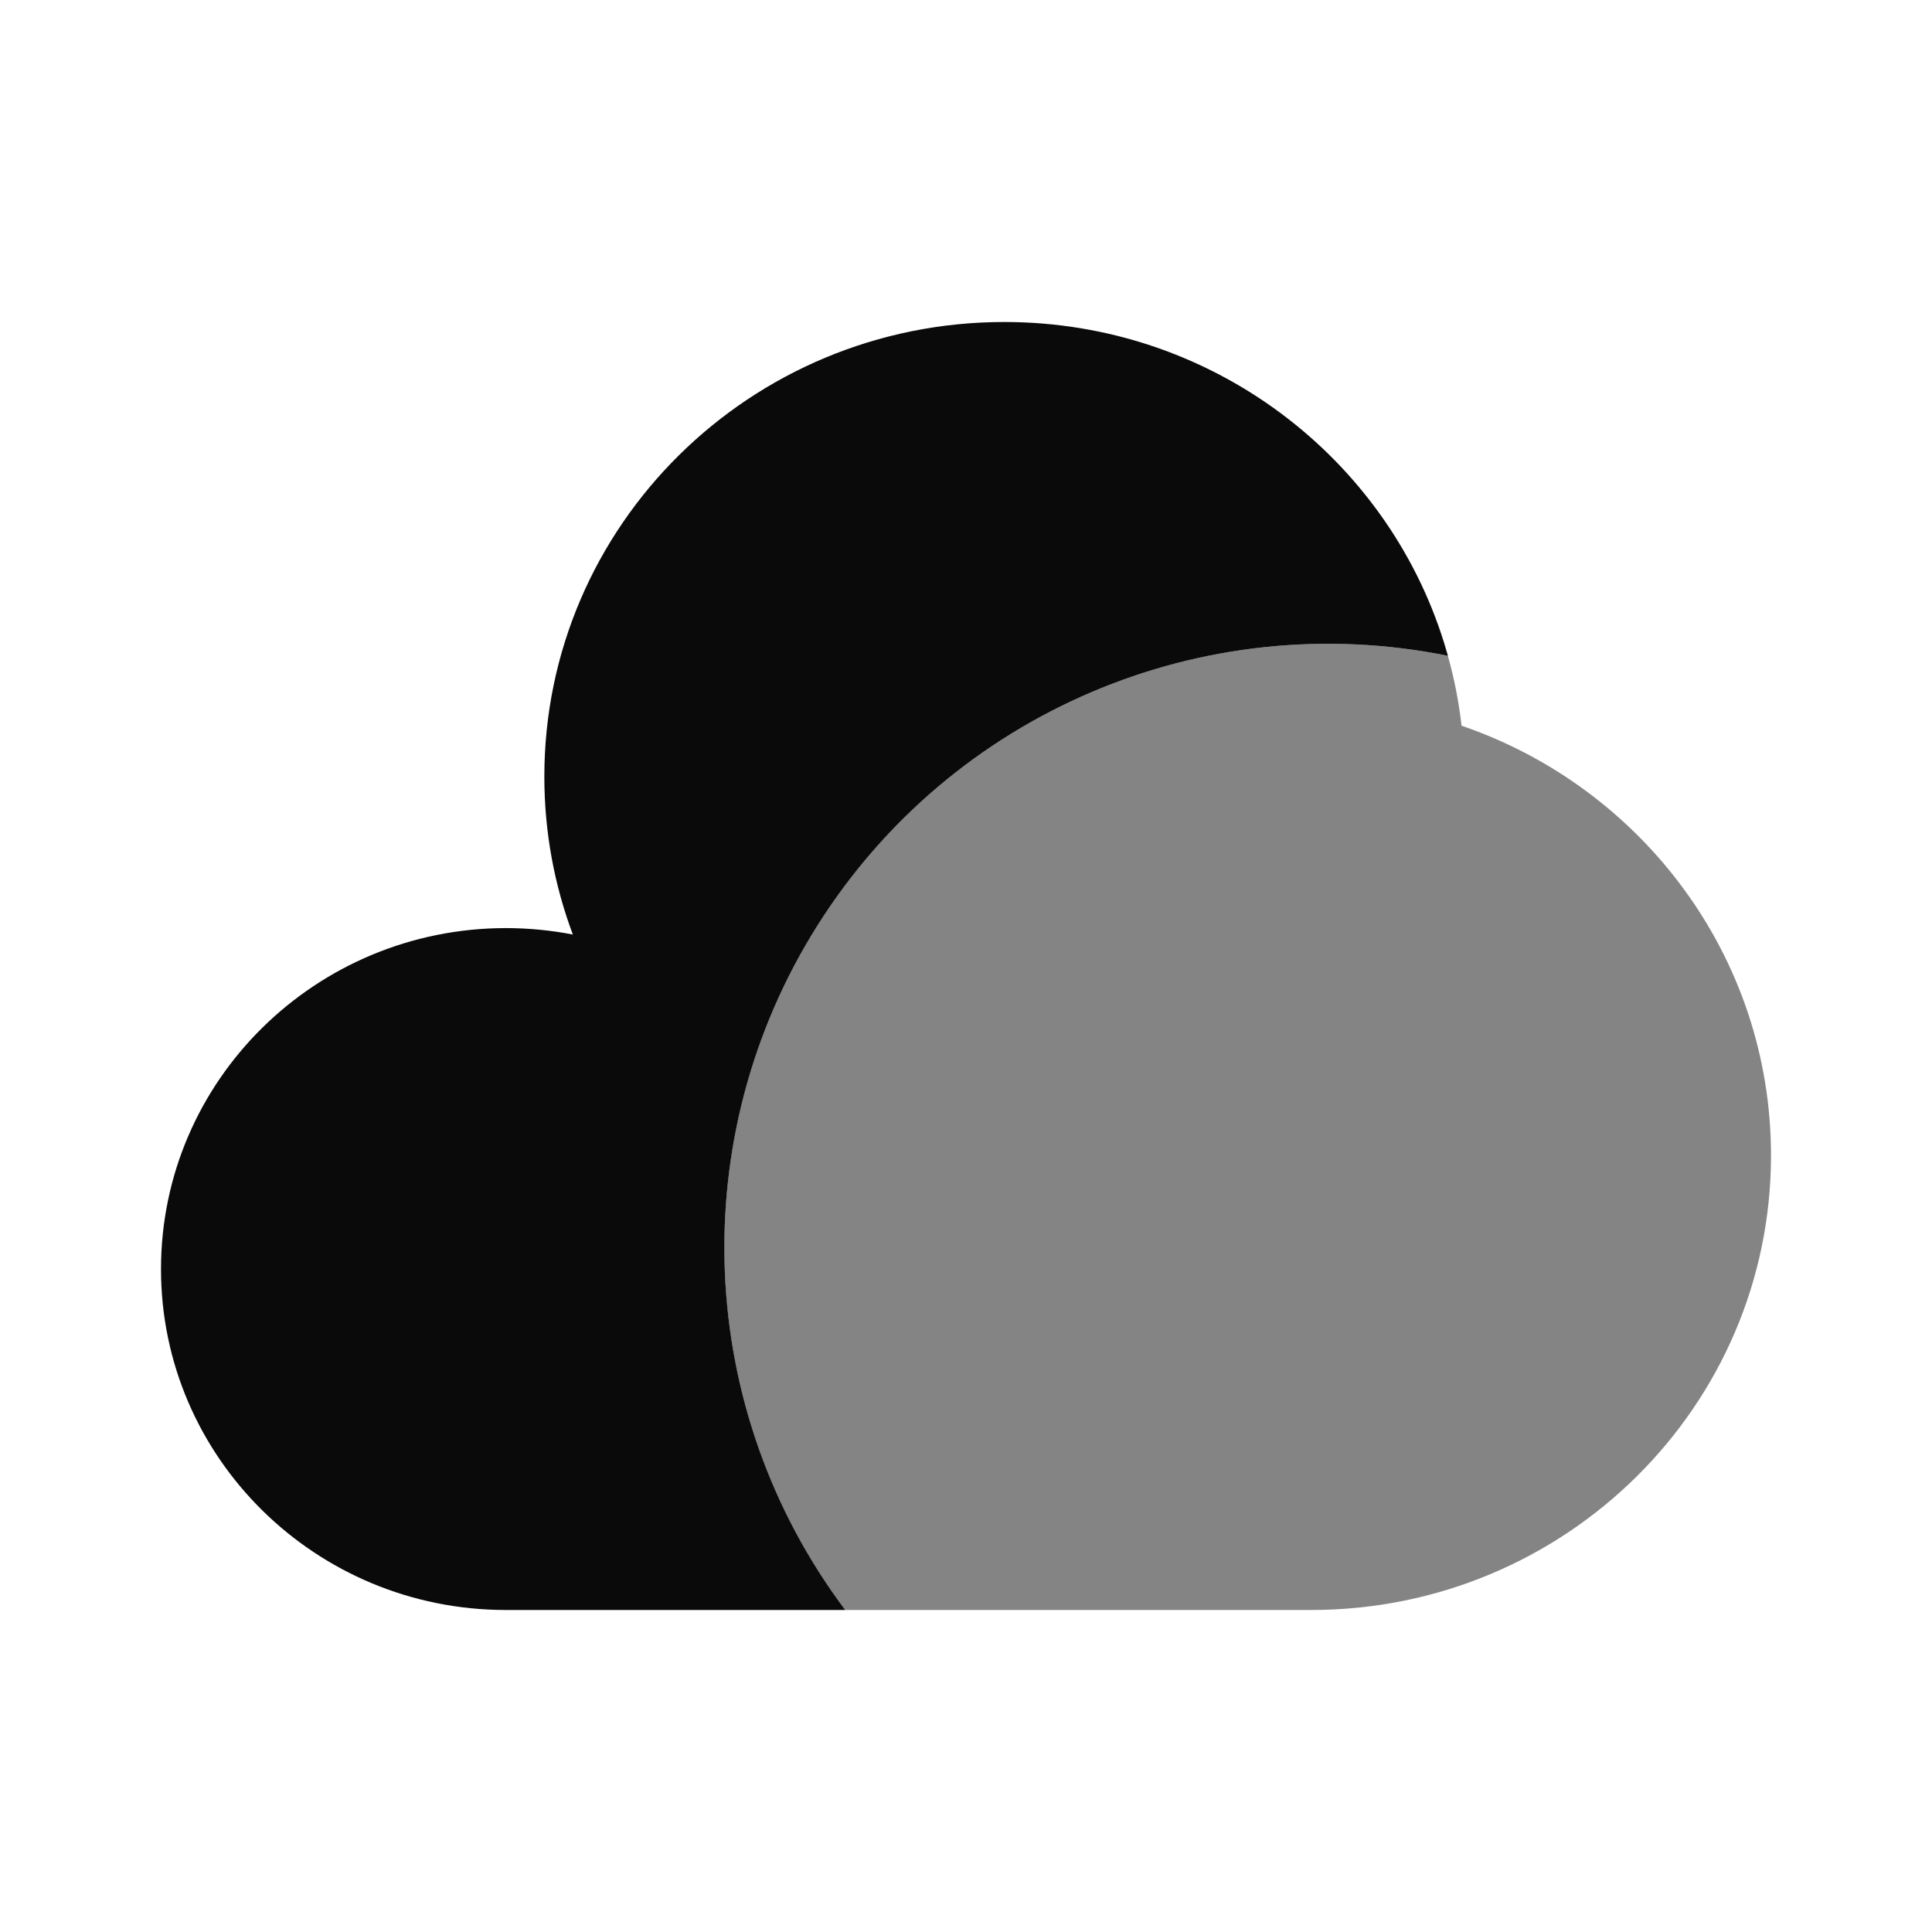
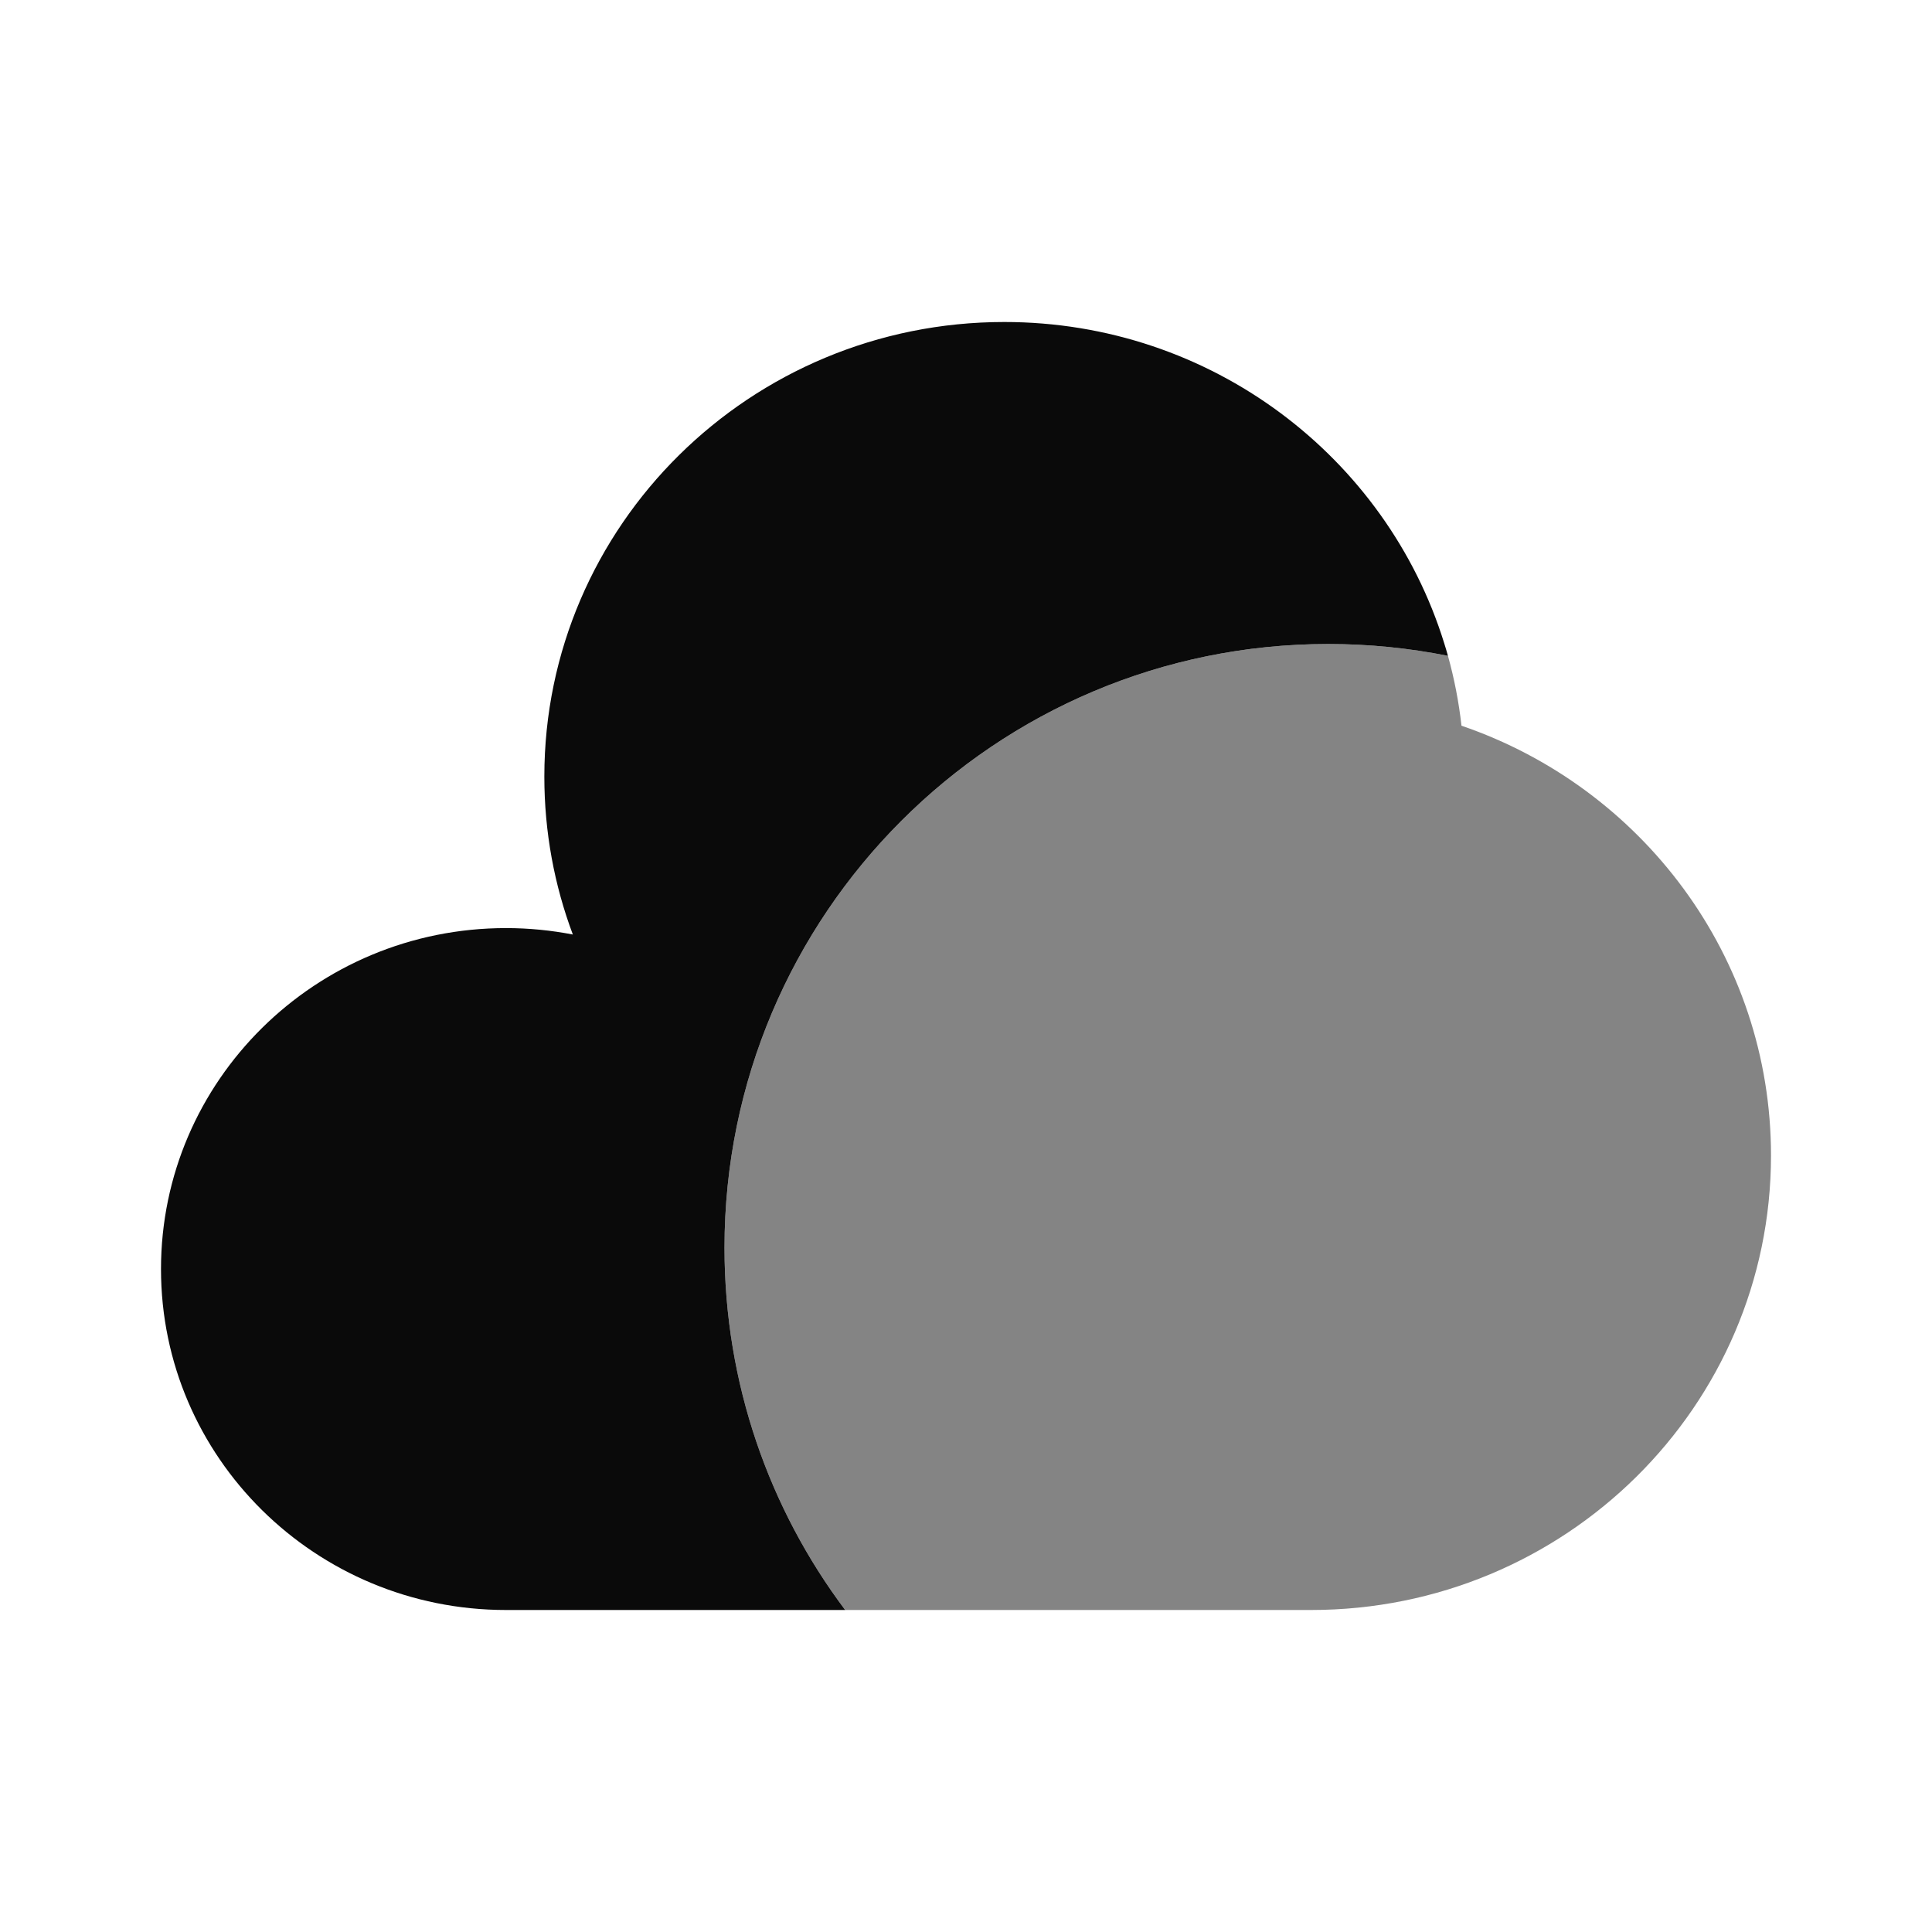
<svg xmlns="http://www.w3.org/2000/svg" viewBox="0 0 24 24">
-   <style>
- 		:root { color: #0a0a0a }
- 		@media (prefers-color-scheme: dark) { :root { color: #fafafa } }
- 	</style>
-   <path fill="currentColor" fill-rule="evenodd" d="M22 14.353C22 17.472 19.442 20 16.286 20h-5.787a7.5 7.5 0 0 1 7.487-11.853q.119.422.17.868C20.392 9.78 22 11.881 22 14.353" clip-rule="evenodd" opacity=".5" />
-   <path fill="currentColor" d="M12.476 4C9.32 4 6.762 6.528 6.762 9.647c0 .69.125 1.35.354 1.962a4.4 4.4 0 0 0-.83-.08C3.919 11.53 2 13.426 2 15.765S3.919 20 6.286 20H10.5a7.5 7.5 0 0 1 7.487-11.853l-.047-.158C17.224 5.68 15.048 4 12.476 4" />
+   <style>:root{color:#0a0a0a}@media (prefers-color-scheme:dark){:root{color:#fafafa}}</style>
+   <path fill="currentColor" fill-rule="evenodd" d="M22 14.353C22 17.472 19.442 20 16.286 20H10.499C9.558 18.747 9 17.188 9 15.5C9 11.358 12.358 8 16.5 8C17.009 8 17.506 8.051 17.987 8.147C18.065 8.428 18.122 8.718 18.155 9.015C20.393 9.78 22 11.881 22 14.353Z" clip-rule="evenodd" opacity=".5" />
+   <path fill="currentColor" d="M12.476 4C9.32 4 6.762 6.528 6.762 9.647C6.762 10.337 6.887 10.998 7.116 11.609C6.848 11.557 6.57 11.529 6.286 11.529C3.919 11.529 2 13.426 2 15.765C2 18.104 3.919 20 6.286 20H10.499C9.558 18.747 9 17.188 9 15.5C9 11.358 12.358 8 16.5 8C17.009 8 17.506 8.051 17.987 8.147C17.972 8.094 17.957 8.042 17.94 7.989C17.224 5.68 15.048 4 12.476 4Z" />
</svg>
